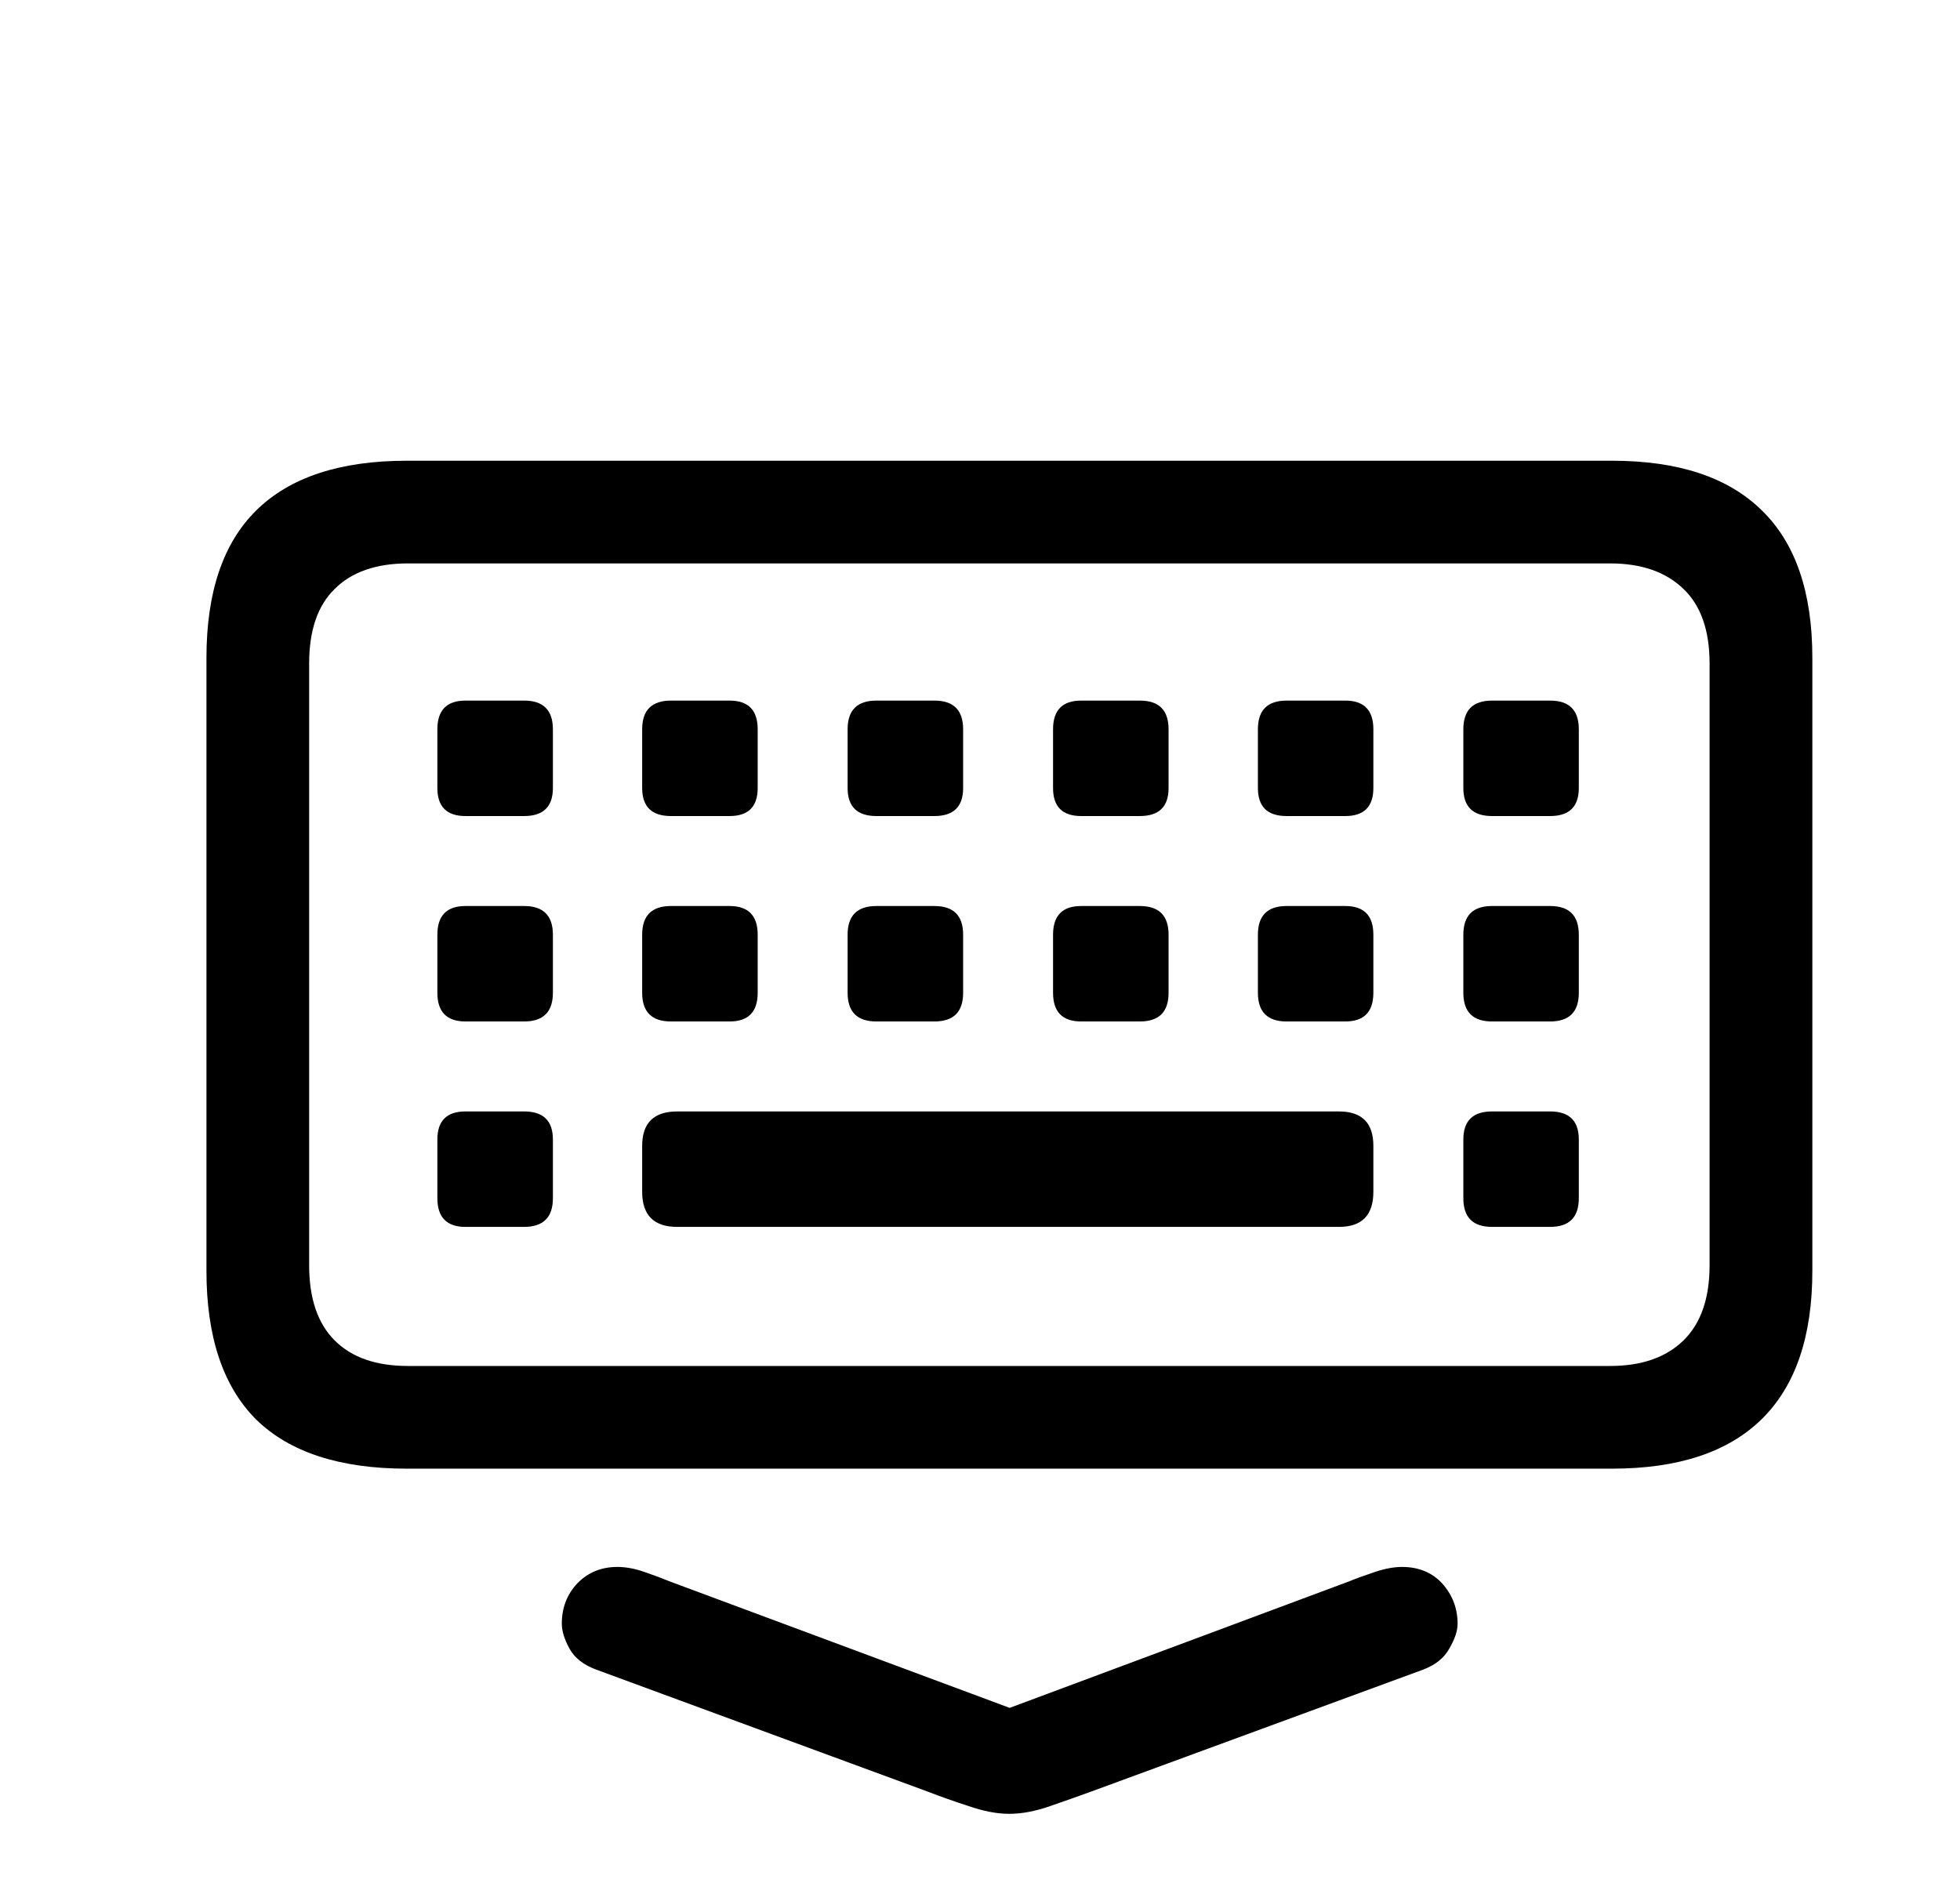
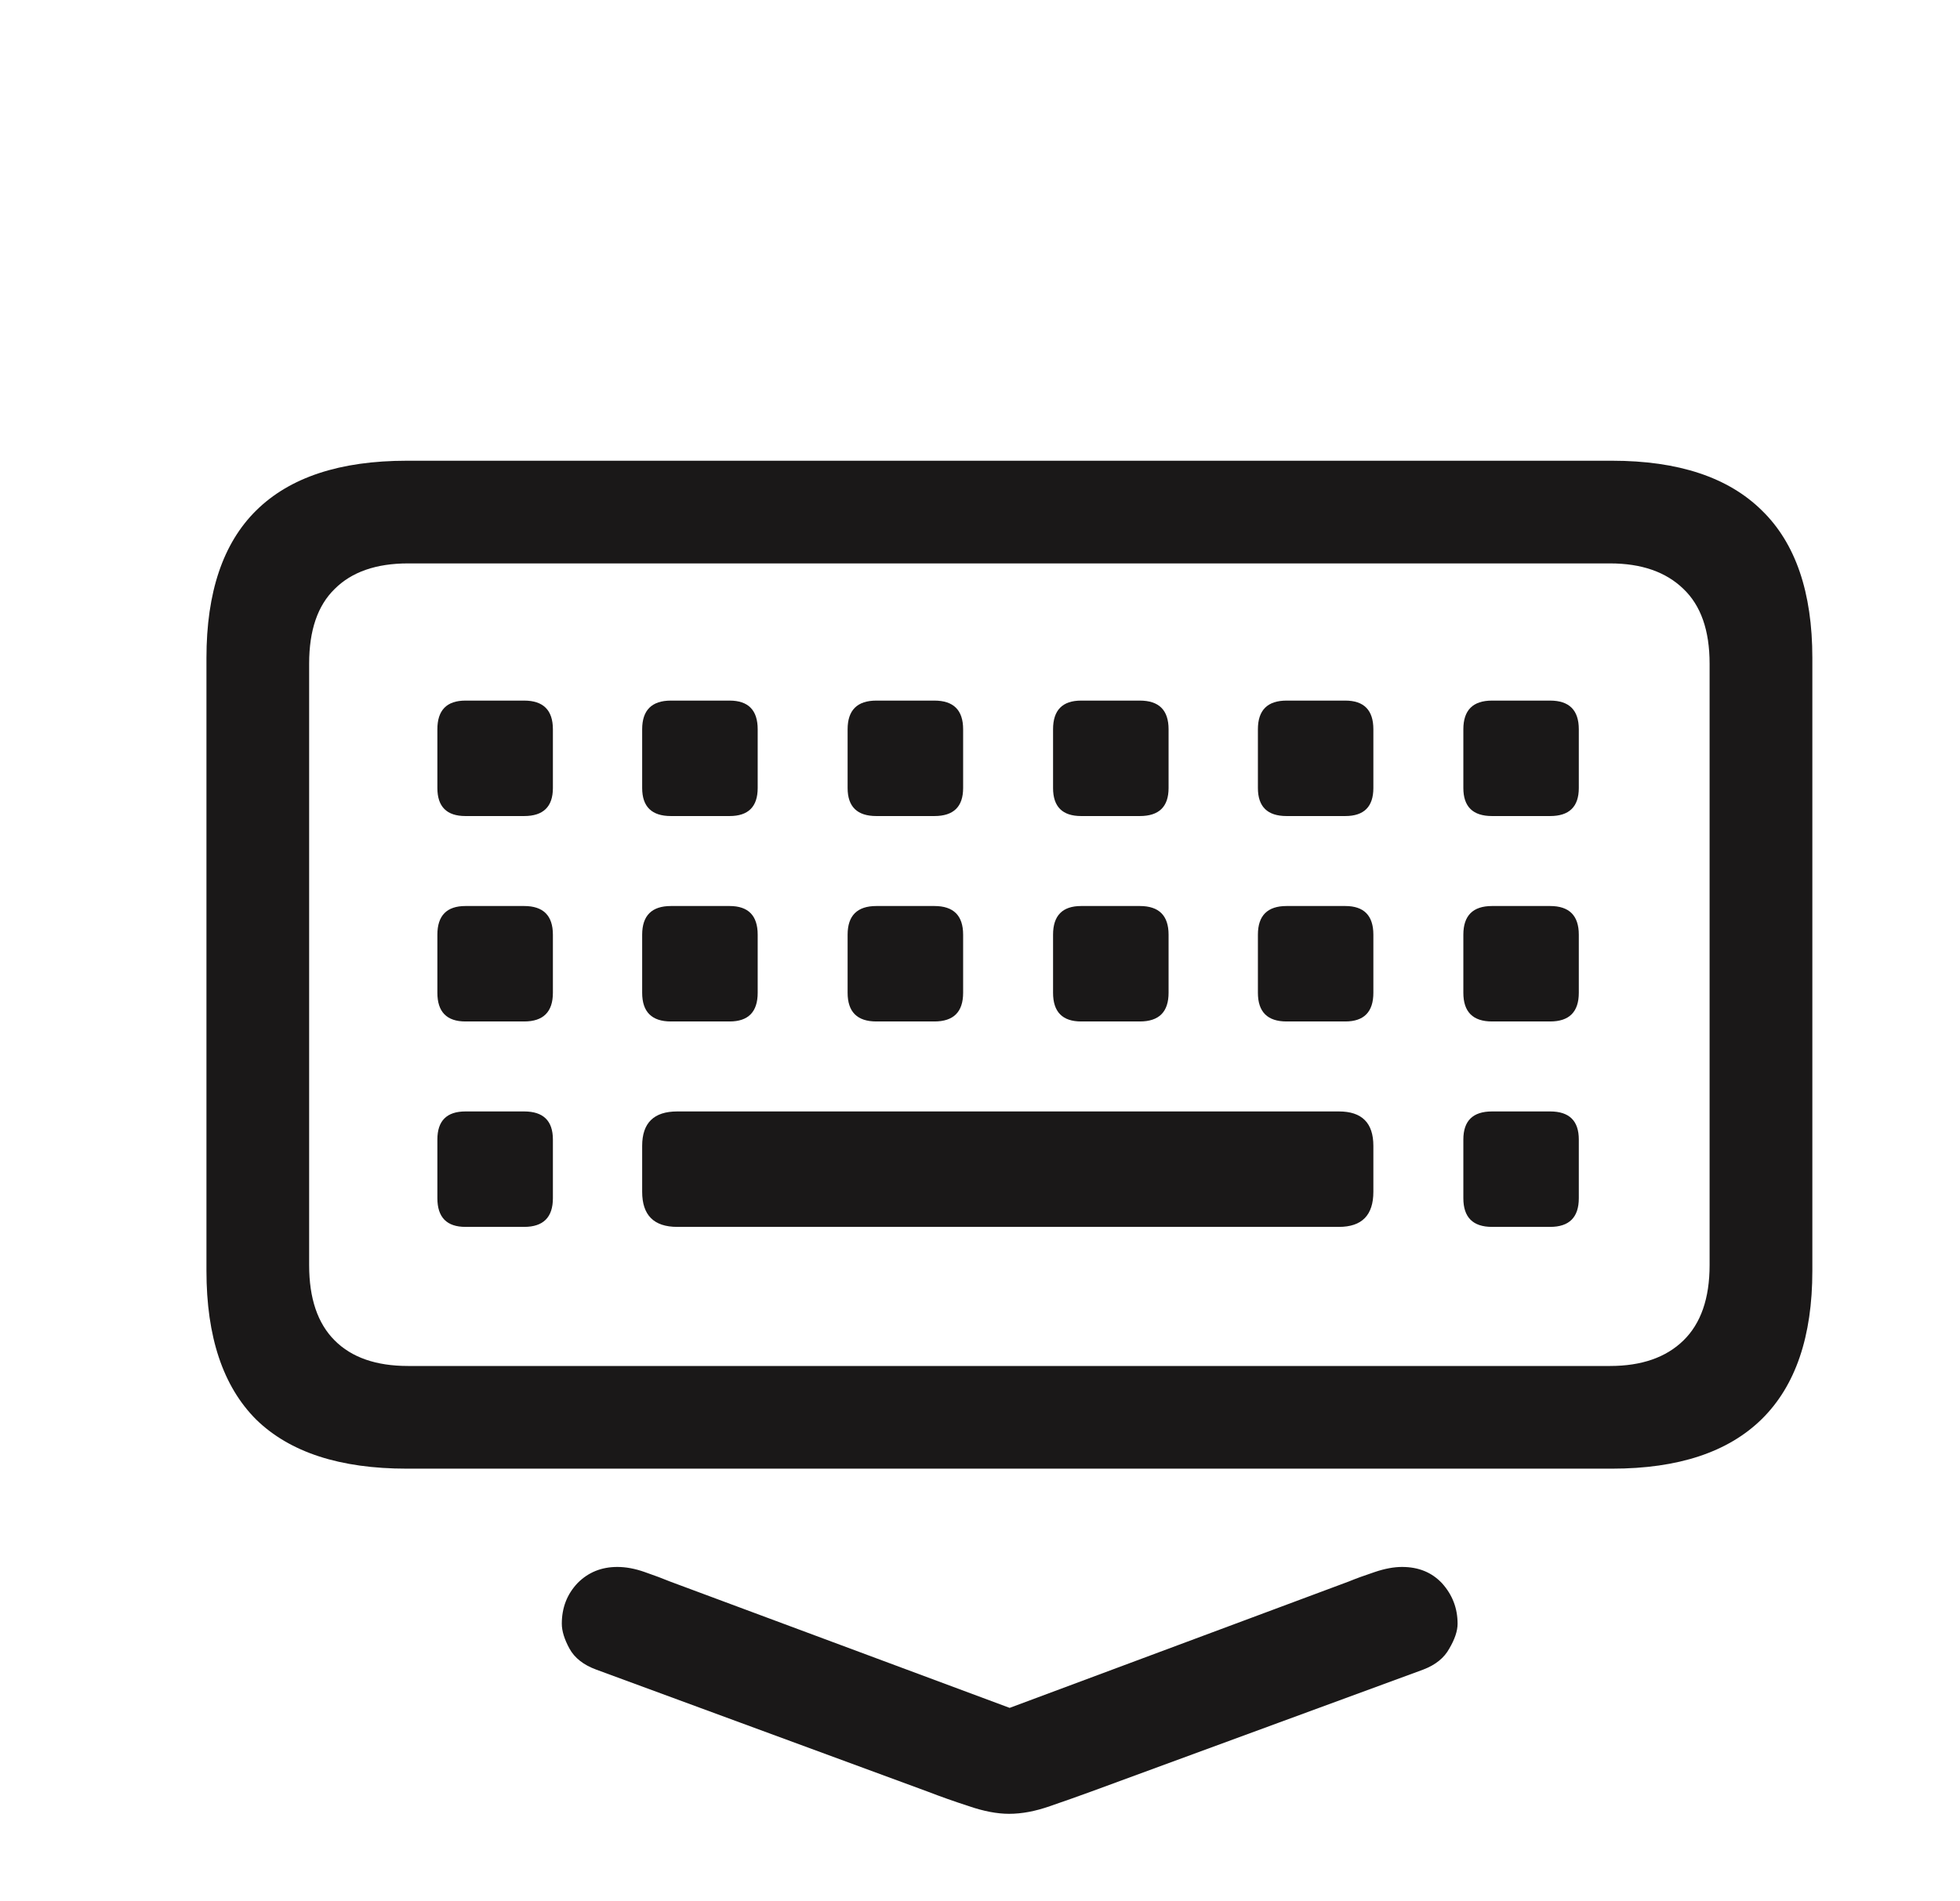
<svg xmlns="http://www.w3.org/2000/svg" width="33" height="32" viewBox="0 0 33 32" fill="none">
-   <path d="M16.989 30.542C16.789 30.542 16.563 30.499 16.312 30.413C16.069 30.334 15.836 30.252 15.614 30.166L10.039 28.114C9.824 28.035 9.674 27.917 9.588 27.76C9.502 27.602 9.459 27.463 9.459 27.341C9.459 27.069 9.549 26.84 9.728 26.653C9.907 26.474 10.129 26.385 10.394 26.385C10.537 26.385 10.691 26.413 10.855 26.471C11.02 26.528 11.163 26.582 11.285 26.632L17.666 29.006H16.334L22.704 26.632C22.826 26.582 22.973 26.528 23.145 26.471C23.316 26.413 23.47 26.385 23.606 26.385C23.886 26.385 24.111 26.478 24.283 26.664C24.455 26.857 24.541 27.083 24.541 27.341C24.541 27.463 24.494 27.602 24.401 27.76C24.315 27.917 24.169 28.035 23.961 28.114L18.375 30.166C18.16 30.245 17.927 30.327 17.677 30.413C17.433 30.499 17.204 30.542 16.989 30.542ZM6.849 24.73C5.724 24.73 4.879 24.455 4.313 23.903C3.755 23.345 3.476 22.51 3.476 21.4V11.077C3.476 9.974 3.755 9.147 4.313 8.596C4.879 8.037 5.724 7.758 6.849 7.758H27.141C28.258 7.758 29.099 8.037 29.665 8.596C30.231 9.147 30.514 9.974 30.514 11.077V21.4C30.514 22.503 30.231 23.334 29.665 23.893C29.099 24.451 28.258 24.73 27.141 24.73H6.849ZM6.87 23.001H27.108C27.638 23.001 28.05 22.858 28.344 22.571C28.637 22.285 28.784 21.862 28.784 21.304V11.174C28.784 10.615 28.637 10.196 28.344 9.917C28.05 9.631 27.638 9.487 27.108 9.487H6.87C6.333 9.487 5.921 9.631 5.635 9.917C5.348 10.196 5.205 10.615 5.205 11.174V21.304C5.205 21.862 5.348 22.285 5.635 22.571C5.921 22.858 6.333 23.001 6.87 23.001ZM7.837 13.741C7.522 13.741 7.364 13.584 7.364 13.269V12.28C7.364 11.958 7.522 11.797 7.837 11.797H8.825C9.147 11.797 9.309 11.958 9.309 12.28V13.269C9.309 13.584 9.147 13.741 8.825 13.741H7.837ZM11.296 13.741C10.974 13.741 10.812 13.584 10.812 13.269V12.28C10.812 11.958 10.974 11.797 11.296 11.797H12.284C12.599 11.797 12.757 11.958 12.757 12.28V13.269C12.757 13.584 12.599 13.741 12.284 13.741H11.296ZM14.755 13.741C14.433 13.741 14.271 13.584 14.271 13.269V12.28C14.271 11.958 14.433 11.797 14.755 11.797H15.732C16.055 11.797 16.216 11.958 16.216 12.28V13.269C16.216 13.584 16.055 13.741 15.732 13.741H14.755ZM18.203 13.741C17.888 13.741 17.73 13.584 17.73 13.269V12.28C17.73 11.958 17.888 11.797 18.203 11.797H19.191C19.514 11.797 19.675 11.958 19.675 12.28V13.269C19.675 13.584 19.514 13.741 19.191 13.741H18.203ZM21.662 13.741C21.34 13.741 21.179 13.584 21.179 13.269V12.28C21.179 11.958 21.34 11.797 21.662 11.797H22.65C22.965 11.797 23.123 11.958 23.123 12.28V13.269C23.123 13.584 22.965 13.741 22.65 13.741H21.662ZM25.121 13.741C24.799 13.741 24.638 13.584 24.638 13.269V12.28C24.638 11.958 24.799 11.797 25.121 11.797H26.099C26.421 11.797 26.582 11.958 26.582 12.28V13.269C26.582 13.584 26.421 13.741 26.099 13.741H25.121ZM7.837 17.2C7.522 17.2 7.364 17.039 7.364 16.717V15.739C7.364 15.417 7.522 15.256 7.837 15.256H8.825C9.147 15.256 9.309 15.417 9.309 15.739V16.717C9.309 17.039 9.147 17.2 8.825 17.2H7.837ZM11.296 17.2C10.974 17.2 10.812 17.039 10.812 16.717V15.739C10.812 15.417 10.974 15.256 11.296 15.256H12.284C12.599 15.256 12.757 15.417 12.757 15.739V16.717C12.757 17.039 12.599 17.2 12.284 17.2H11.296ZM14.755 17.2C14.433 17.2 14.271 17.039 14.271 16.717V15.739C14.271 15.417 14.433 15.256 14.755 15.256H15.732C16.055 15.256 16.216 15.417 16.216 15.739V16.717C16.216 17.039 16.055 17.2 15.732 17.2H14.755ZM18.203 17.2C17.888 17.2 17.73 17.039 17.73 16.717V15.739C17.73 15.417 17.888 15.256 18.203 15.256H19.191C19.514 15.256 19.675 15.417 19.675 15.739V16.717C19.675 17.039 19.514 17.2 19.191 17.2H18.203ZM21.662 17.2C21.34 17.2 21.179 17.039 21.179 16.717V15.739C21.179 15.417 21.34 15.256 21.662 15.256H22.65C22.965 15.256 23.123 15.417 23.123 15.739V16.717C23.123 17.039 22.965 17.2 22.65 17.2H21.662ZM25.121 17.2C24.799 17.2 24.638 17.039 24.638 16.717V15.739C24.638 15.417 24.799 15.256 25.121 15.256H26.099C26.421 15.256 26.582 15.417 26.582 15.739V16.717C26.582 17.039 26.421 17.2 26.099 17.2H25.121ZM7.837 20.659C7.522 20.659 7.364 20.498 7.364 20.176V19.188C7.364 18.872 7.522 18.715 7.837 18.715H8.825C9.147 18.715 9.309 18.872 9.309 19.188V20.176C9.309 20.498 9.147 20.659 8.825 20.659H7.837ZM11.403 20.659C11.009 20.659 10.812 20.462 10.812 20.068V19.295C10.812 18.908 11.009 18.715 11.403 18.715H22.543C22.93 18.715 23.123 18.908 23.123 19.295V20.068C23.123 20.462 22.93 20.659 22.543 20.659H11.403ZM25.121 20.659C24.799 20.659 24.638 20.498 24.638 20.176V19.188C24.638 18.872 24.799 18.715 25.121 18.715H26.099C26.421 18.715 26.582 18.872 26.582 19.188V20.176C26.582 20.498 26.421 20.659 26.099 20.659H25.121Z" fill="black" style="fill:black;fill-opacity:1;" />
+   <path d="M16.989 30.542C16.789 30.542 16.563 30.499 16.312 30.413C16.069 30.334 15.836 30.252 15.614 30.166L10.039 28.114C9.824 28.035 9.674 27.917 9.588 27.76C9.502 27.602 9.459 27.463 9.459 27.341C9.459 27.069 9.549 26.84 9.728 26.653C9.907 26.474 10.129 26.385 10.394 26.385C10.537 26.385 10.691 26.413 10.855 26.471C11.02 26.528 11.163 26.582 11.285 26.632L17.666 29.006H16.334L22.704 26.632C22.826 26.582 22.973 26.528 23.145 26.471C23.316 26.413 23.47 26.385 23.606 26.385C23.886 26.385 24.111 26.478 24.283 26.664C24.455 26.857 24.541 27.083 24.541 27.341C24.541 27.463 24.494 27.602 24.401 27.76C24.315 27.917 24.169 28.035 23.961 28.114L18.375 30.166C18.16 30.245 17.927 30.327 17.677 30.413C17.433 30.499 17.204 30.542 16.989 30.542ZM6.849 24.73C5.724 24.73 4.879 24.455 4.313 23.903C3.755 23.345 3.476 22.51 3.476 21.4V11.077C3.476 9.974 3.755 9.147 4.313 8.596C4.879 8.037 5.724 7.758 6.849 7.758H27.141C28.258 7.758 29.099 8.037 29.665 8.596C30.231 9.147 30.514 9.974 30.514 11.077V21.4C30.514 22.503 30.231 23.334 29.665 23.893C29.099 24.451 28.258 24.73 27.141 24.73H6.849ZM6.87 23.001H27.108C27.638 23.001 28.05 22.858 28.344 22.571C28.637 22.285 28.784 21.862 28.784 21.304V11.174C28.784 10.615 28.637 10.196 28.344 9.917C28.05 9.631 27.638 9.487 27.108 9.487H6.87C6.333 9.487 5.921 9.631 5.635 9.917C5.348 10.196 5.205 10.615 5.205 11.174V21.304C5.205 21.862 5.348 22.285 5.635 22.571C5.921 22.858 6.333 23.001 6.87 23.001ZM7.837 13.741C7.522 13.741 7.364 13.584 7.364 13.269V12.28C7.364 11.958 7.522 11.797 7.837 11.797H8.825C9.147 11.797 9.309 11.958 9.309 12.28V13.269C9.309 13.584 9.147 13.741 8.825 13.741H7.837ZM11.296 13.741C10.974 13.741 10.812 13.584 10.812 13.269V12.28C10.812 11.958 10.974 11.797 11.296 11.797H12.284C12.599 11.797 12.757 11.958 12.757 12.28V13.269C12.757 13.584 12.599 13.741 12.284 13.741H11.296ZM14.755 13.741C14.433 13.741 14.271 13.584 14.271 13.269V12.28C14.271 11.958 14.433 11.797 14.755 11.797H15.732C16.055 11.797 16.216 11.958 16.216 12.28V13.269C16.216 13.584 16.055 13.741 15.732 13.741H14.755ZM18.203 13.741C17.888 13.741 17.73 13.584 17.73 13.269V12.28C17.73 11.958 17.888 11.797 18.203 11.797H19.191C19.514 11.797 19.675 11.958 19.675 12.28V13.269C19.675 13.584 19.514 13.741 19.191 13.741H18.203ZM21.662 13.741C21.34 13.741 21.179 13.584 21.179 13.269V12.28C21.179 11.958 21.34 11.797 21.662 11.797H22.65C22.965 11.797 23.123 11.958 23.123 12.28V13.269C23.123 13.584 22.965 13.741 22.65 13.741H21.662ZM25.121 13.741C24.799 13.741 24.638 13.584 24.638 13.269V12.28C24.638 11.958 24.799 11.797 25.121 11.797H26.099C26.421 11.797 26.582 11.958 26.582 12.28V13.269C26.582 13.584 26.421 13.741 26.099 13.741H25.121ZM7.837 17.2C7.522 17.2 7.364 17.039 7.364 16.717V15.739C7.364 15.417 7.522 15.256 7.837 15.256H8.825C9.147 15.256 9.309 15.417 9.309 15.739V16.717C9.309 17.039 9.147 17.2 8.825 17.2H7.837ZM11.296 17.2C10.974 17.2 10.812 17.039 10.812 16.717V15.739C10.812 15.417 10.974 15.256 11.296 15.256H12.284C12.599 15.256 12.757 15.417 12.757 15.739V16.717C12.757 17.039 12.599 17.2 12.284 17.2H11.296ZM14.755 17.2C14.433 17.2 14.271 17.039 14.271 16.717V15.739C14.271 15.417 14.433 15.256 14.755 15.256H15.732C16.055 15.256 16.216 15.417 16.216 15.739V16.717C16.216 17.039 16.055 17.2 15.732 17.2H14.755ZM18.203 17.2C17.888 17.2 17.73 17.039 17.73 16.717V15.739C17.73 15.417 17.888 15.256 18.203 15.256H19.191C19.514 15.256 19.675 15.417 19.675 15.739V16.717C19.675 17.039 19.514 17.2 19.191 17.2H18.203ZM21.662 17.2C21.34 17.2 21.179 17.039 21.179 16.717V15.739C21.179 15.417 21.34 15.256 21.662 15.256H22.65C22.965 15.256 23.123 15.417 23.123 15.739V16.717C23.123 17.039 22.965 17.2 22.65 17.2H21.662ZM25.121 17.2C24.799 17.2 24.638 17.039 24.638 16.717V15.739C24.638 15.417 24.799 15.256 25.121 15.256H26.099C26.421 15.256 26.582 15.417 26.582 15.739V16.717C26.582 17.039 26.421 17.2 26.099 17.2H25.121ZM7.837 20.659C7.522 20.659 7.364 20.498 7.364 20.176V19.188C7.364 18.872 7.522 18.715 7.837 18.715H8.825C9.147 18.715 9.309 18.872 9.309 19.188V20.176C9.309 20.498 9.147 20.659 8.825 20.659H7.837ZM11.403 20.659C11.009 20.659 10.812 20.462 10.812 20.068V19.295C10.812 18.908 11.009 18.715 11.403 18.715H22.543C22.93 18.715 23.123 18.908 23.123 19.295V20.068C23.123 20.462 22.93 20.659 22.543 20.659H11.403ZM25.121 20.659C24.799 20.659 24.638 20.498 24.638 20.176V19.188C24.638 18.872 24.799 18.715 25.121 18.715H26.099C26.421 18.715 26.582 18.872 26.582 19.188V20.176C26.582 20.498 26.421 20.659 26.099 20.659H25.121Z" fill="#1A1818" />
</svg>
